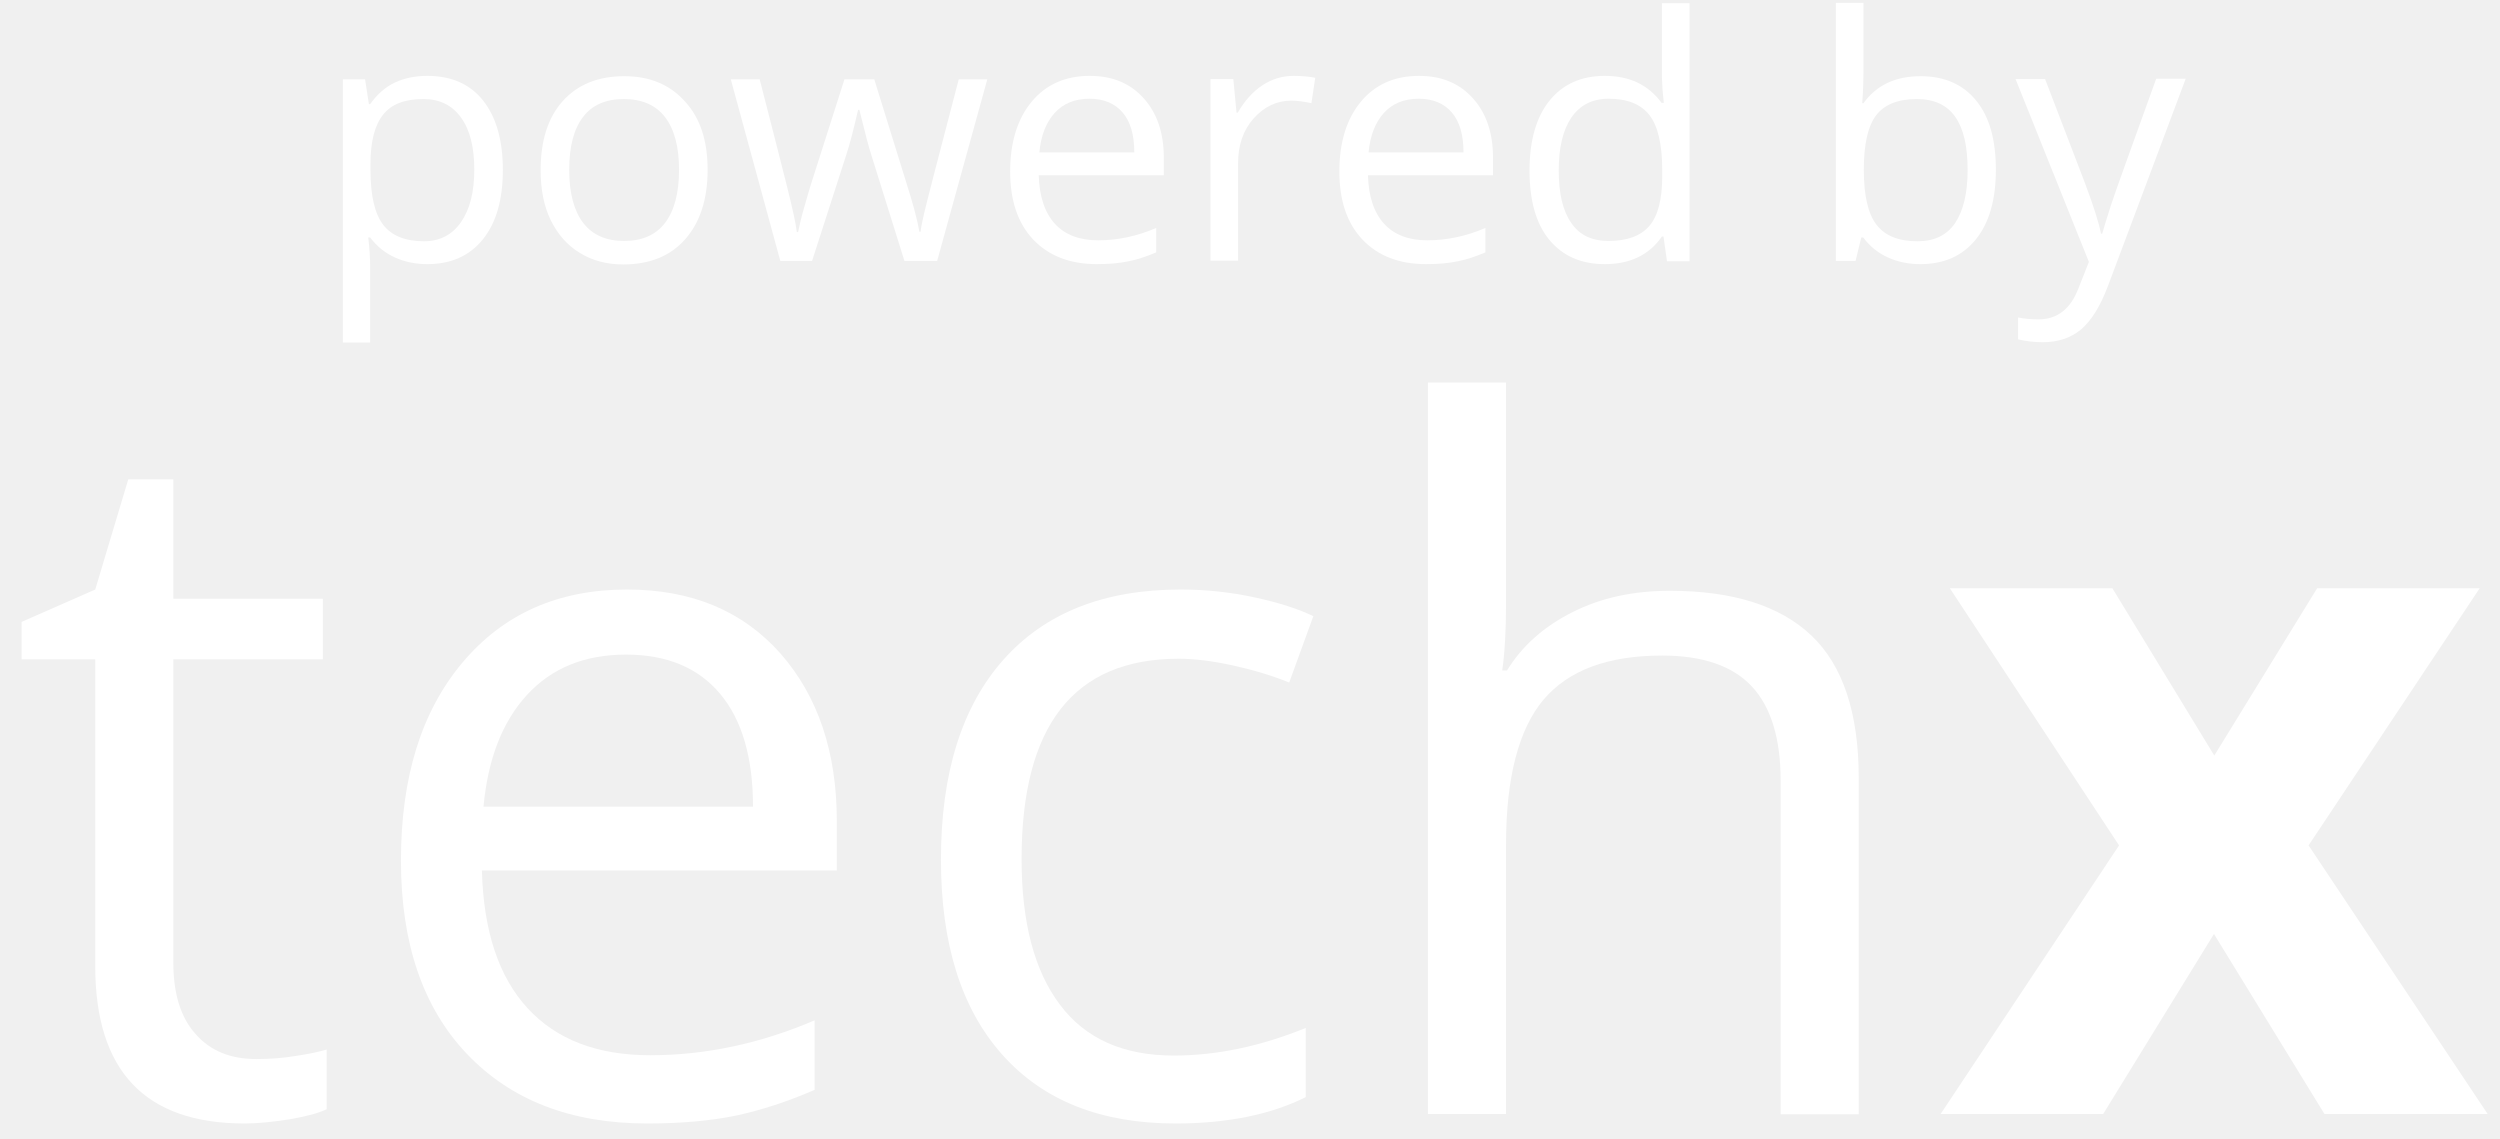
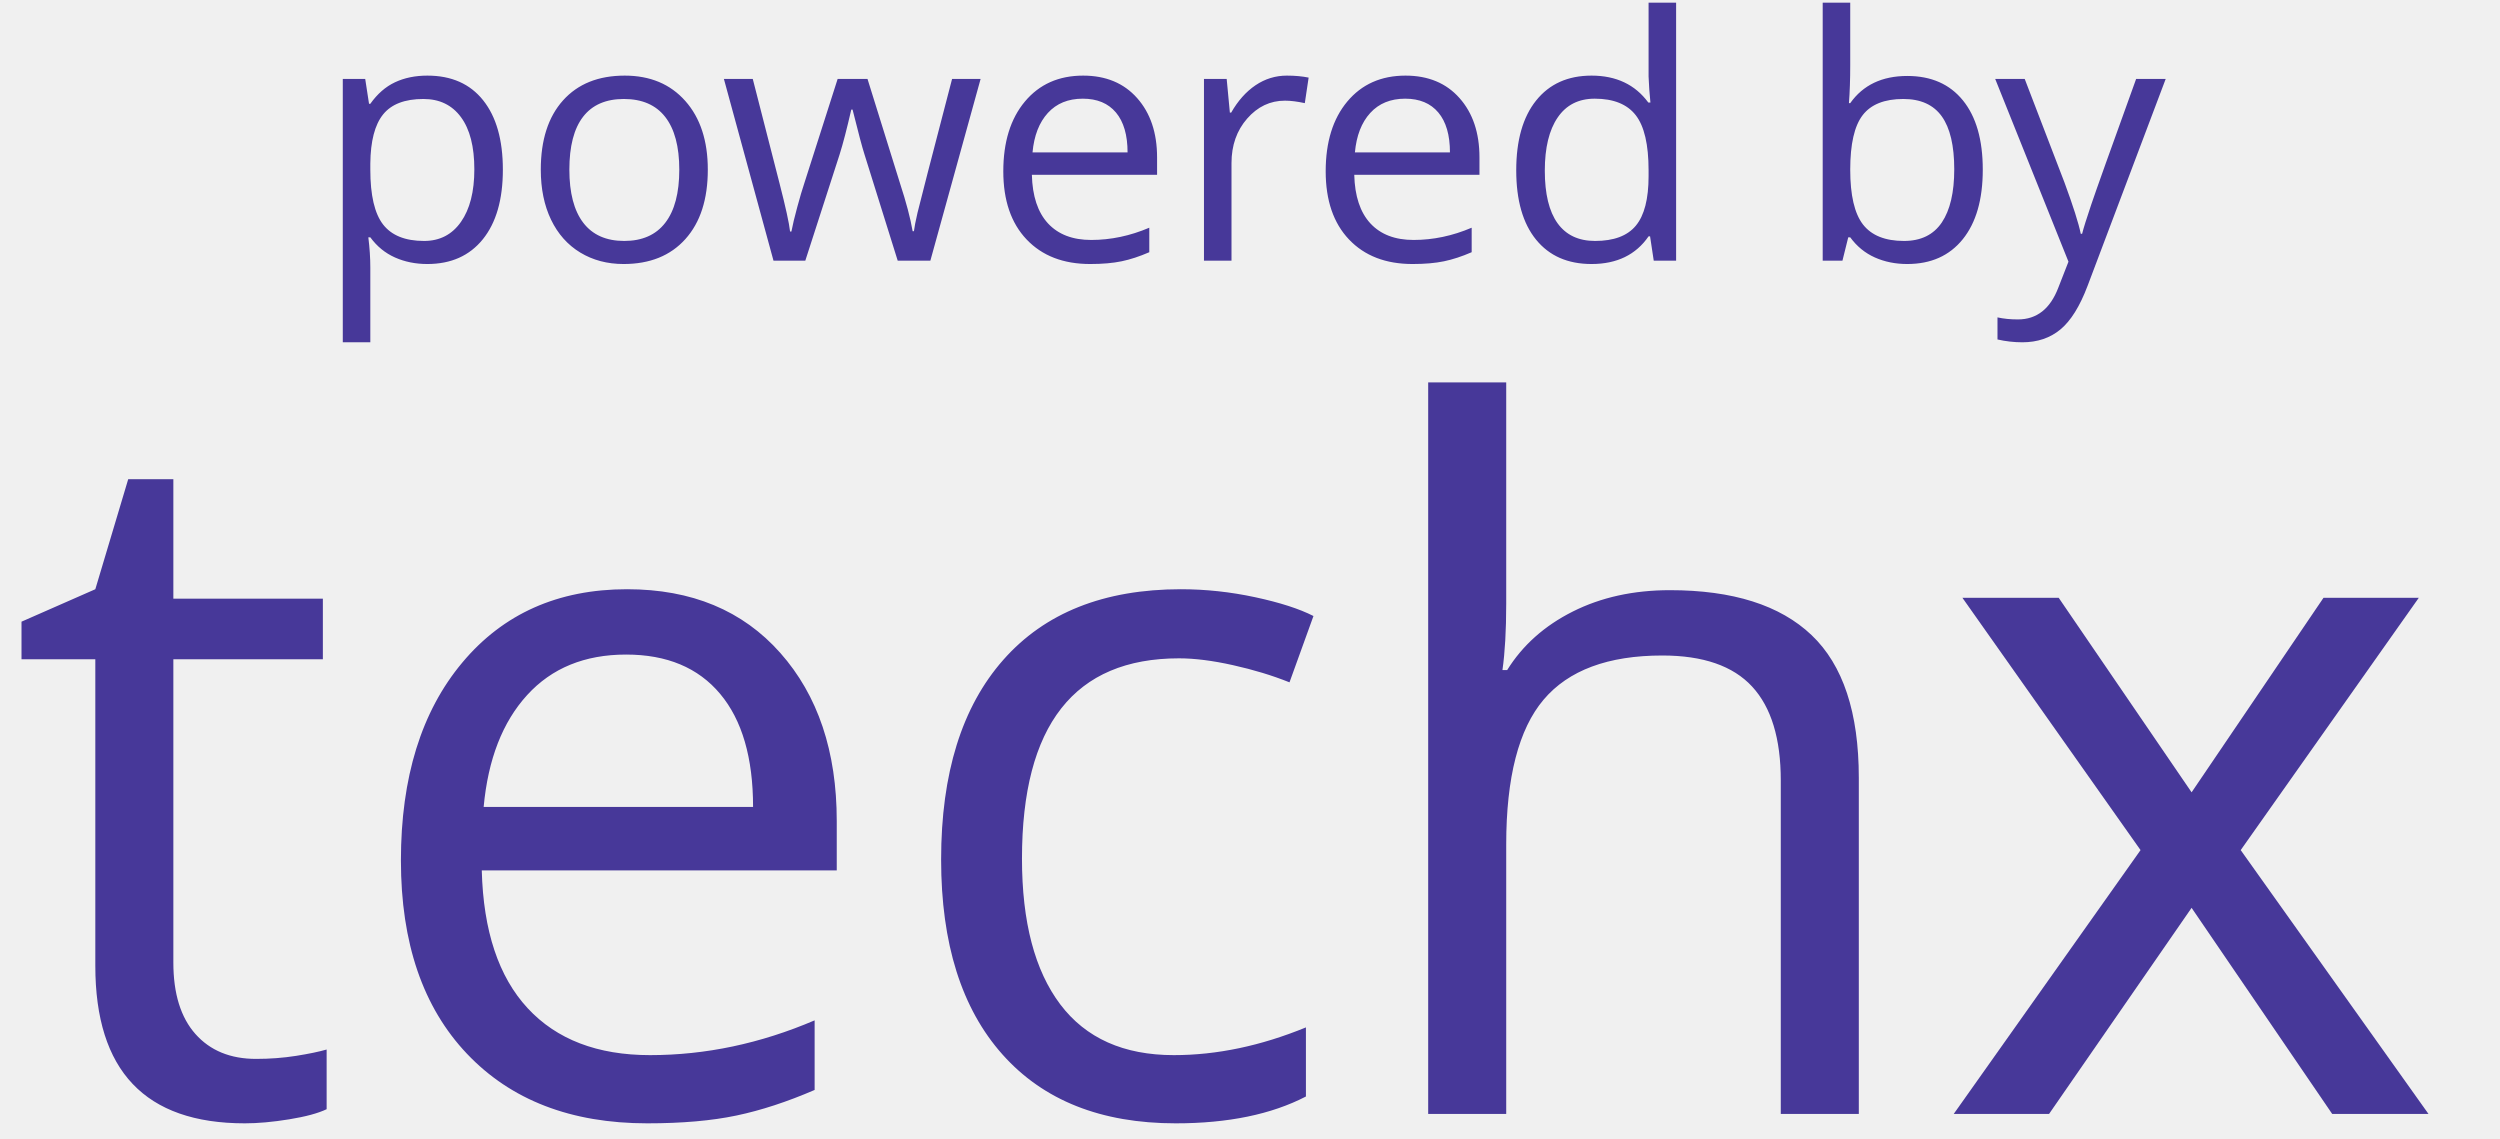
- <svg xmlns="http://www.w3.org/2000/svg" version="1.1" id="Layer_1" x="0px" y="0px" viewBox="-105 321.5 787.5 358.5" enable-background="new -105 321.5 787.5 358.5" xml:space="preserve">
-   <g enable-background="new    ">
-     <path fill="#FFFFFF" d="M-24.3,655.1c4.3,0,8.5-0.3,12.6-1c4-0.6,7.3-1.3,9.6-2v18.8c-2.7,1.3-6.6,2.3-11.8,3.2   c-5.2,0.8-9.8,1.3-14,1.3c-31.4,0-47.1-16.5-47.1-49.6v-96.6h-23.2v-11.8l23.2-10.2l10.4-34.7h14.2v37.6h47.1v19.1h-47.1v95.5   c0,9.8,2.3,17.3,7,22.5C-38.8,652.5-32.4,655.1-24.3,655.1z" />
-     <path fill="#FFFFFF" d="M98.9,675.4c-24,0-42.9-7.3-56.8-21.9c-13.9-14.6-20.8-34.9-20.8-60.9c0-26.2,6.4-46.9,19.3-62.3   s30.2-23.1,51.9-23.1c20.3,0,36.4,6.7,48.3,20.1c11.8,13.4,17.8,31,17.8,52.9v15.5H46.8c0.5,19.1,5.3,33.5,14.4,43.4   c9.1,9.9,22,14.8,38.6,14.8c17.5,0,34.8-3.7,51.8-11v21.9c-8.7,3.8-16.9,6.4-24.7,8.1C119.2,674.5,109.8,675.4,98.9,675.4z    M92.2,527.7c-13,0-23.4,4.2-31.2,12.7c-7.8,8.5-12.3,20.2-13.7,35.2h84.9c0-15.5-3.5-27.4-10.4-35.6   C114.9,531.8,105,527.7,92.2,527.7z" />
-     <path fill="#FFFFFF" d="M265.3,675.4c-23.5,0-41.7-7.2-54.6-21.7c-12.9-14.5-19.3-34.9-19.3-61.4c0-27.1,6.5-48.1,19.6-62.9   c13.1-14.8,31.7-22.2,55.9-22.2c7.8,0,15.6,0.8,23.4,2.5c7.8,1.7,13.9,3.7,18.4,5.9l-7.6,20.9c-5.4-2.2-11.4-4-17.8-5.4   c-6.4-1.4-12.1-2.1-17-2.1c-33,0-49.5,21-49.5,63.1c0,19.9,4,35.2,12.1,45.9c8,10.7,20,16,35.8,16c13.5,0,27.4-2.9,41.6-8.7v21.8   C295.5,672.5,281.8,675.4,265.3,675.4z" />
-     <path fill="#FFFFFF" d="M455.9,672.4v-105c0-13.2-3-23.1-9-29.6c-6-6.5-15.5-9.8-28.3-9.8c-17.1,0-29.5,4.6-37.4,13.9   c-7.8,9.3-11.8,24.5-11.8,45.6v84.9h-24.6V442h24.6v69.8c0,8.4-0.4,15.4-1.2,20.9h1.5c4.8-7.8,11.7-13.9,20.7-18.4   c8.9-4.5,19.1-6.7,30.6-6.7c19.8,0,34.7,4.7,44.6,14.1c9.9,9.4,14.9,24.4,14.9,44.9v105.9H455.9z" />
-   </g>
-   <g enable-background="new    ">
-     <path fill="#FFFFFF" d="M562.5,587.8l-53.3-81h51.2l32.1,52.7l32.4-52.7h51.2l-53.9,81l56.4,84.6h-51.4l-34.8-56.7l-34.9,56.7   h-51.2L562.5,587.8z" />
-   </g>
-   <g enable-background="new    ">
-     <path fill="#FFFFFF" d="M29.6,404.7c-3.7,0-7.1-0.7-10.2-2.1c-3.1-1.4-5.7-3.5-7.8-6.3H11c0.4,3.3,0.6,6.5,0.6,9.5v23.6H3v-82.9H10   l1.2,7.8h0.4c2.2-3.1,4.8-5.4,7.8-6.8c3-1.4,6.4-2.1,10.2-2.1c7.6,0,13.5,2.6,17.6,7.8c4.1,5.2,6.2,12.5,6.2,21.8   c0,9.4-2.1,16.7-6.3,21.9C42.9,402.1,37.1,404.7,29.6,404.7z M28.4,352.7c-5.9,0-10.1,1.6-12.7,4.9c-2.6,3.2-4,8.4-4,15.5v1.9   c0,8,1.3,13.8,4,17.3c2.7,3.5,7,5.2,12.9,5.2c4.9,0,8.8-2,11.6-6c2.8-4,4.2-9.5,4.2-16.6c0-7.1-1.4-12.6-4.2-16.4   C37.4,354.6,33.4,352.7,28.4,352.7z" />
-     <path fill="#FFFFFF" d="M117.9,375c0,9.3-2.4,16.6-7.1,21.9s-11.2,7.9-19.5,7.9c-5.1,0-9.7-1.2-13.6-3.6c-4-2.4-7-5.9-9.2-10.3   c-2.2-4.5-3.2-9.8-3.2-15.8c0-9.3,2.3-16.6,7-21.8c4.7-5.2,11.1-7.8,19.4-7.8c8,0,14.4,2.7,19.1,8   C115.6,358.7,117.9,365.9,117.9,375z M74.3,375c0,7.3,1.5,12.9,4.4,16.7c2.9,3.8,7.2,5.7,12.9,5.7c5.7,0,10-1.9,12.9-5.7   c2.9-3.8,4.4-9.4,4.4-16.7c0-7.3-1.5-12.8-4.4-16.6c-2.9-3.8-7.3-5.7-13-5.7c-5.7,0-10,1.9-12.8,5.6C75.8,362,74.3,367.6,74.3,375z   " />
-     <path fill="#FFFFFF" d="M179.9,403.7l-10.5-33.6c-0.7-2.1-1.9-6.7-3.7-14h-0.4c-1.4,6.1-2.6,10.8-3.7,14.1l-10.8,33.5h-10   l-15.6-57.2h9.1c3.7,14.4,6.5,25.3,8.4,32.9c1.9,7.5,3,12.6,3.3,15.2h0.4c0.4-2,1-4.6,1.9-7.7c0.9-3.2,1.6-5.6,2.2-7.5l10.5-32.9   h9.4l10.2,32.9c1.9,6,3.3,11,4,15.1h0.4c0.1-1.3,0.5-3.2,1.1-5.8c0.6-2.6,4.2-16.7,10.9-42.2h9l-15.8,57.2H179.9z" />
-     <path fill="#FFFFFF" d="M240.5,404.7c-8.5,0-15.1-2.6-20-7.7c-4.9-5.2-7.3-12.3-7.3-21.5c0-9.2,2.3-16.6,6.8-22s10.6-8.1,18.3-8.1   c7.2,0,12.8,2.4,17,7.1c4.2,4.7,6.3,10.9,6.3,18.7v5.5h-39.4c0.2,6.7,1.9,11.8,5.1,15.3c3.2,3.5,7.8,5.2,13.6,5.2   c6.2,0,12.3-1.3,18.3-3.9v7.7c-3.1,1.3-6,2.3-8.7,2.8C247.7,404.4,244.4,404.7,240.5,404.7z M238.2,352.6c-4.6,0-8.3,1.5-11,4.5   c-2.7,3-4.3,7.1-4.8,12.4h29.9c0-5.5-1.2-9.7-3.7-12.6C246.2,354.1,242.7,352.6,238.2,352.6z" />
-     <path fill="#FFFFFF" d="M302.5,345.4c2.5,0,4.8,0.2,6.8,0.6l-1.2,8c-2.4-0.5-4.5-0.8-6.3-0.8c-4.6,0-8.6,1.9-11.9,5.6   s-4.9,8.4-4.9,14.1v30.7h-8.7v-57.2h7.2l1,10.6h0.4c2.1-3.7,4.7-6.6,7.7-8.6S298.9,345.4,302.5,345.4z" />
-     <path fill="#FFFFFF" d="M344.2,404.7c-8.5,0-15.1-2.6-20-7.7c-4.9-5.2-7.3-12.3-7.3-21.5c0-9.2,2.3-16.6,6.8-22   c4.5-5.4,10.6-8.1,18.3-8.1c7.2,0,12.8,2.4,17,7.1c4.2,4.7,6.3,10.9,6.3,18.7v5.5h-39.4c0.2,6.7,1.9,11.8,5.1,15.3   c3.2,3.5,7.8,5.2,13.6,5.2c6.2,0,12.3-1.3,18.3-3.9v7.7c-3.1,1.3-6,2.3-8.7,2.8C351.4,404.4,348.1,404.7,344.2,404.7z M341.9,352.6   c-4.6,0-8.3,1.5-11,4.5c-2.7,3-4.3,7.1-4.8,12.4H356c0-5.5-1.2-9.7-3.7-12.6C349.9,354.1,346.4,352.6,341.9,352.6z" />
-     <path fill="#FFFFFF" d="M419,396h-0.5c-4,5.8-10,8.7-18,8.7c-7.5,0-13.3-2.6-17.5-7.7c-4.2-5.1-6.2-12.4-6.2-21.8   c0-9.4,2.1-16.8,6.3-22s10-7.8,17.4-7.8c7.8,0,13.7,2.8,17.9,8.5h0.7l-0.4-4.1l-0.2-4v-23.3h8.7v81.3h-7.1L419,396z M401.7,397.4   c5.9,0,10.2-1.6,12.9-4.8c2.7-3.2,4-8.4,4-15.6v-1.8c0-8.1-1.3-13.9-4-17.4c-2.7-3.5-7-5.2-12.9-5.2c-5.1,0-9,2-11.7,5.9   c-2.7,4-4,9.5-4,16.7c0,7.3,1.3,12.8,4,16.6C392.6,395.6,396.5,397.4,401.7,397.4z" />
-     <path fill="#FFFFFF" d="M500,345.5c7.5,0,13.4,2.6,17.5,7.7c4.2,5.1,6.2,12.4,6.2,21.8s-2.1,16.7-6.3,21.9   c-4.2,5.2-10,7.8-17.5,7.8c-3.7,0-7.1-0.7-10.2-2.1s-5.7-3.5-7.8-6.3h-0.6l-1.8,7.4h-6.2v-81.3h8.7v19.7c0,4.4-0.1,8.4-0.4,11.9   h0.4C486.1,348.3,492.1,345.5,500,345.5z M498.8,352.7c-5.9,0-10.2,1.7-12.8,5.1c-2.6,3.4-3.9,9.1-3.9,17.2c0,8,1.3,13.8,4,17.3   c2.7,3.5,7,5.2,12.9,5.2c5.3,0,9.3-1.9,11.9-5.8s3.9-9.5,3.9-16.7c0-7.5-1.3-13-3.9-16.7S504.3,352.7,498.8,352.7z" />
-     <path fill="#FFFFFF" d="M529.9,346.4h9.3l12.5,32.6c2.8,7.5,4.5,12.8,5.1,16.1h0.4c0.5-1.8,1.4-4.8,2.8-9.1   c1.4-4.3,6.2-17.5,14.2-39.7h9.3L559,411.6c-2.4,6.4-5.3,11-8.5,13.7c-3.3,2.7-7.3,4-12,4c-2.6,0-5.3-0.3-7.8-0.9v-6.9   c1.9,0.4,4.1,0.6,6.4,0.6c6,0,10.2-3.3,12.7-10l3.2-8.1L529.9,346.4z" />
-   </g>
+ <svg xmlns="http://www.w3.org/2000/svg" version="1.1" id="Layer_1" x="0px" y="0px" width="787.461px" height="358.463px" viewBox="0 0 787.461 358.463" enable-background="new 0 0 787.461 358.463" xml:space="preserve">
+   <text transform="matrix(1 0 0 1 2.1807 350.8643)" fill="#473899" font-family="'OpenSans'" font-size="303.288">tech</text>
+   <text transform="matrix(1 0 0 1 609.9424 350.8643)" fill="#473899" font-family="'OpenSans-Bold'" font-size="303.288">x</text>
+   <text transform="matrix(1 0 0 1 98.7852 82.1143)" fill="#473899" font-family="'OpenSans'" font-size="106.978">powered by</text>
</svg>
